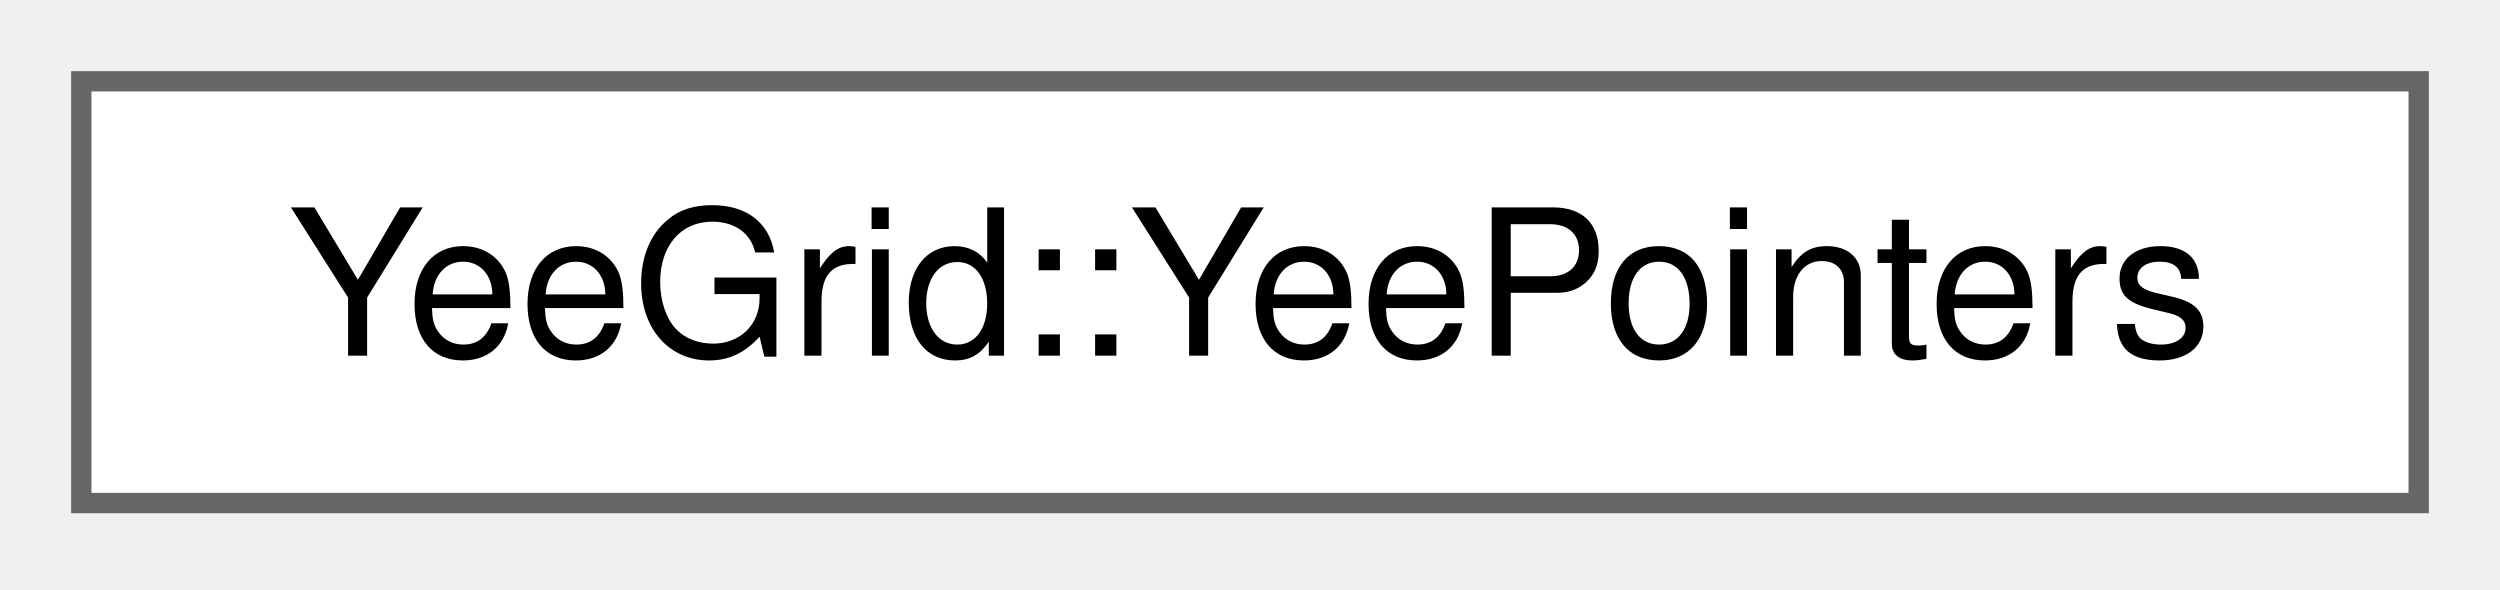
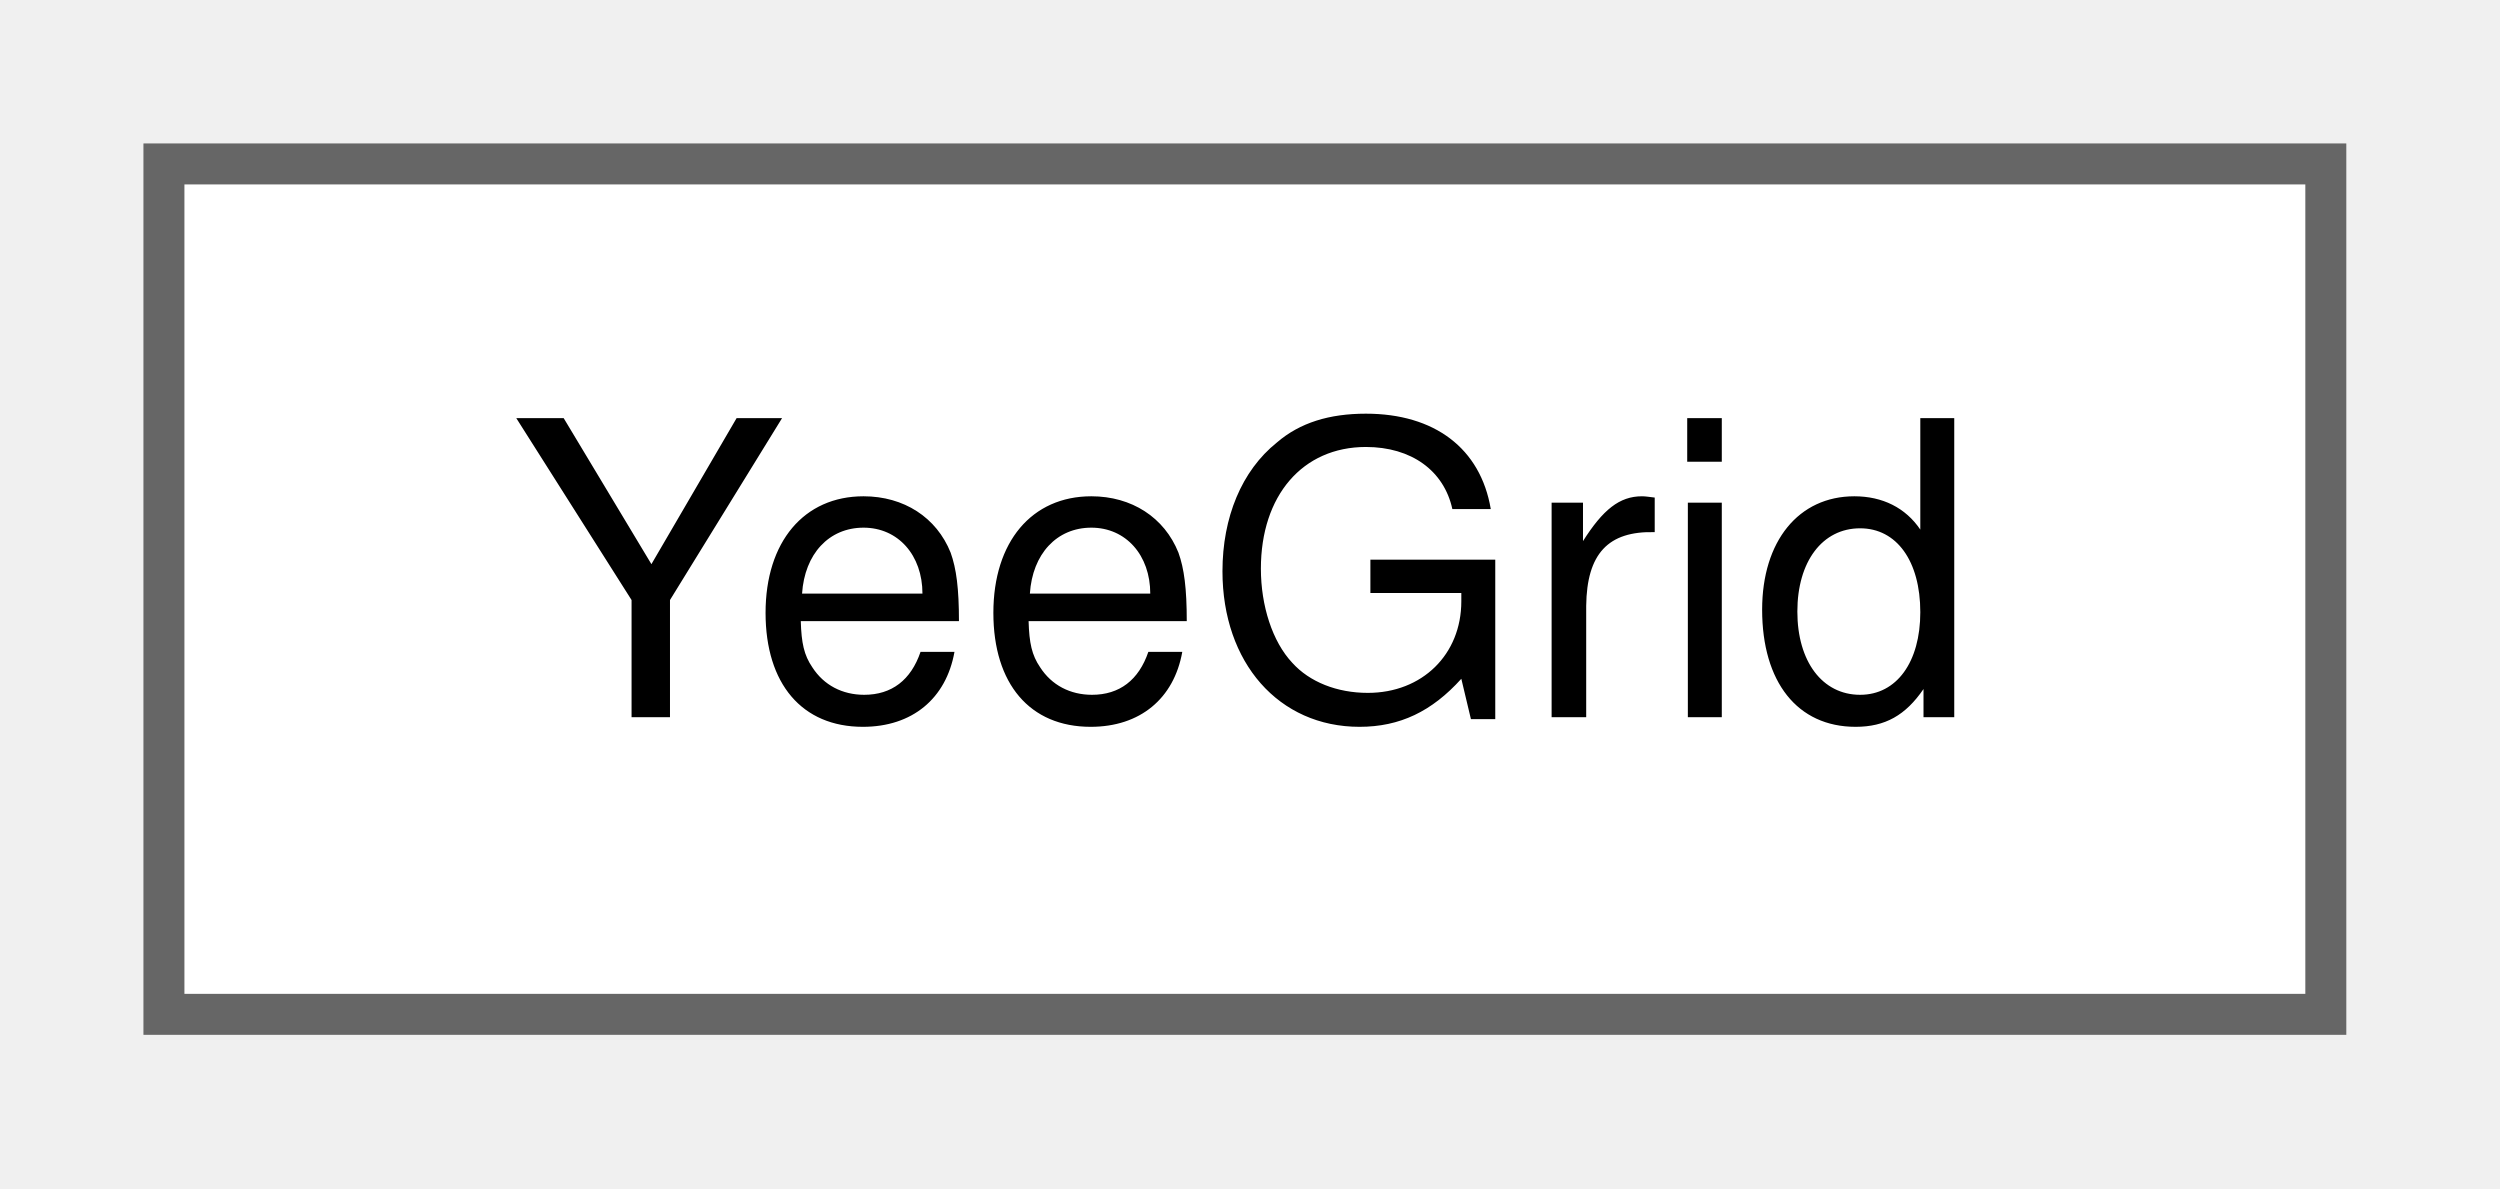
- <svg xmlns="http://www.w3.org/2000/svg" xmlns:xlink="http://www.w3.org/1999/xlink" width="123pt" height="29pt" viewBox="0.00 0.00 123.00 29.00">
+ <svg xmlns="http://www.w3.org/2000/svg" xmlns:xlink="http://www.w3.org/1999/xlink" width="61pt" height="29pt" viewBox="0.00 0.00 61.00 29.00">
  <g id="graph0" class="graph" transform="scale(1 1) rotate(0) translate(4 24.75)">
    <g id="Node000000" class="node">
      <g id="a_Node000000">
-         <a xlink:href="structYeeGrid_1_1YeePointers.html" target="_top" xlink:title="Полный набор изменяемых __restrict-указателей для горячих циклов FDTD и PIC.">
-           <polygon fill="white" stroke="#666666" points="115,-20.75 0,-20.75 0,0 115,0 115,-20.75" />
-           <text xml:space="preserve" text-anchor="middle" x="57.5" y="-7.25" font-family="Helvetica,sans-Serif" font-size="10.00">YeeGrid::YeePointers</text>
+         <a xlink:href="classYeeGrid.html" target="_top" xlink:title="Хранилище электромагнитных полей (E, B) и плотности тока (J) на сетке Йи (Yee lattice).">
+           <polygon fill="white" stroke="#666666" points="52.75,-20.75 0,-20.75 0,0 52.75,0 52.75,-20.75" />
+           <text xml:space="preserve" text-anchor="middle" x="26.38" y="-7.25" font-family="Helvetica,sans-Serif" font-size="10.00">YeeGrid</text>
        </a>
      </g>
    </g>
  </g>
</svg>
